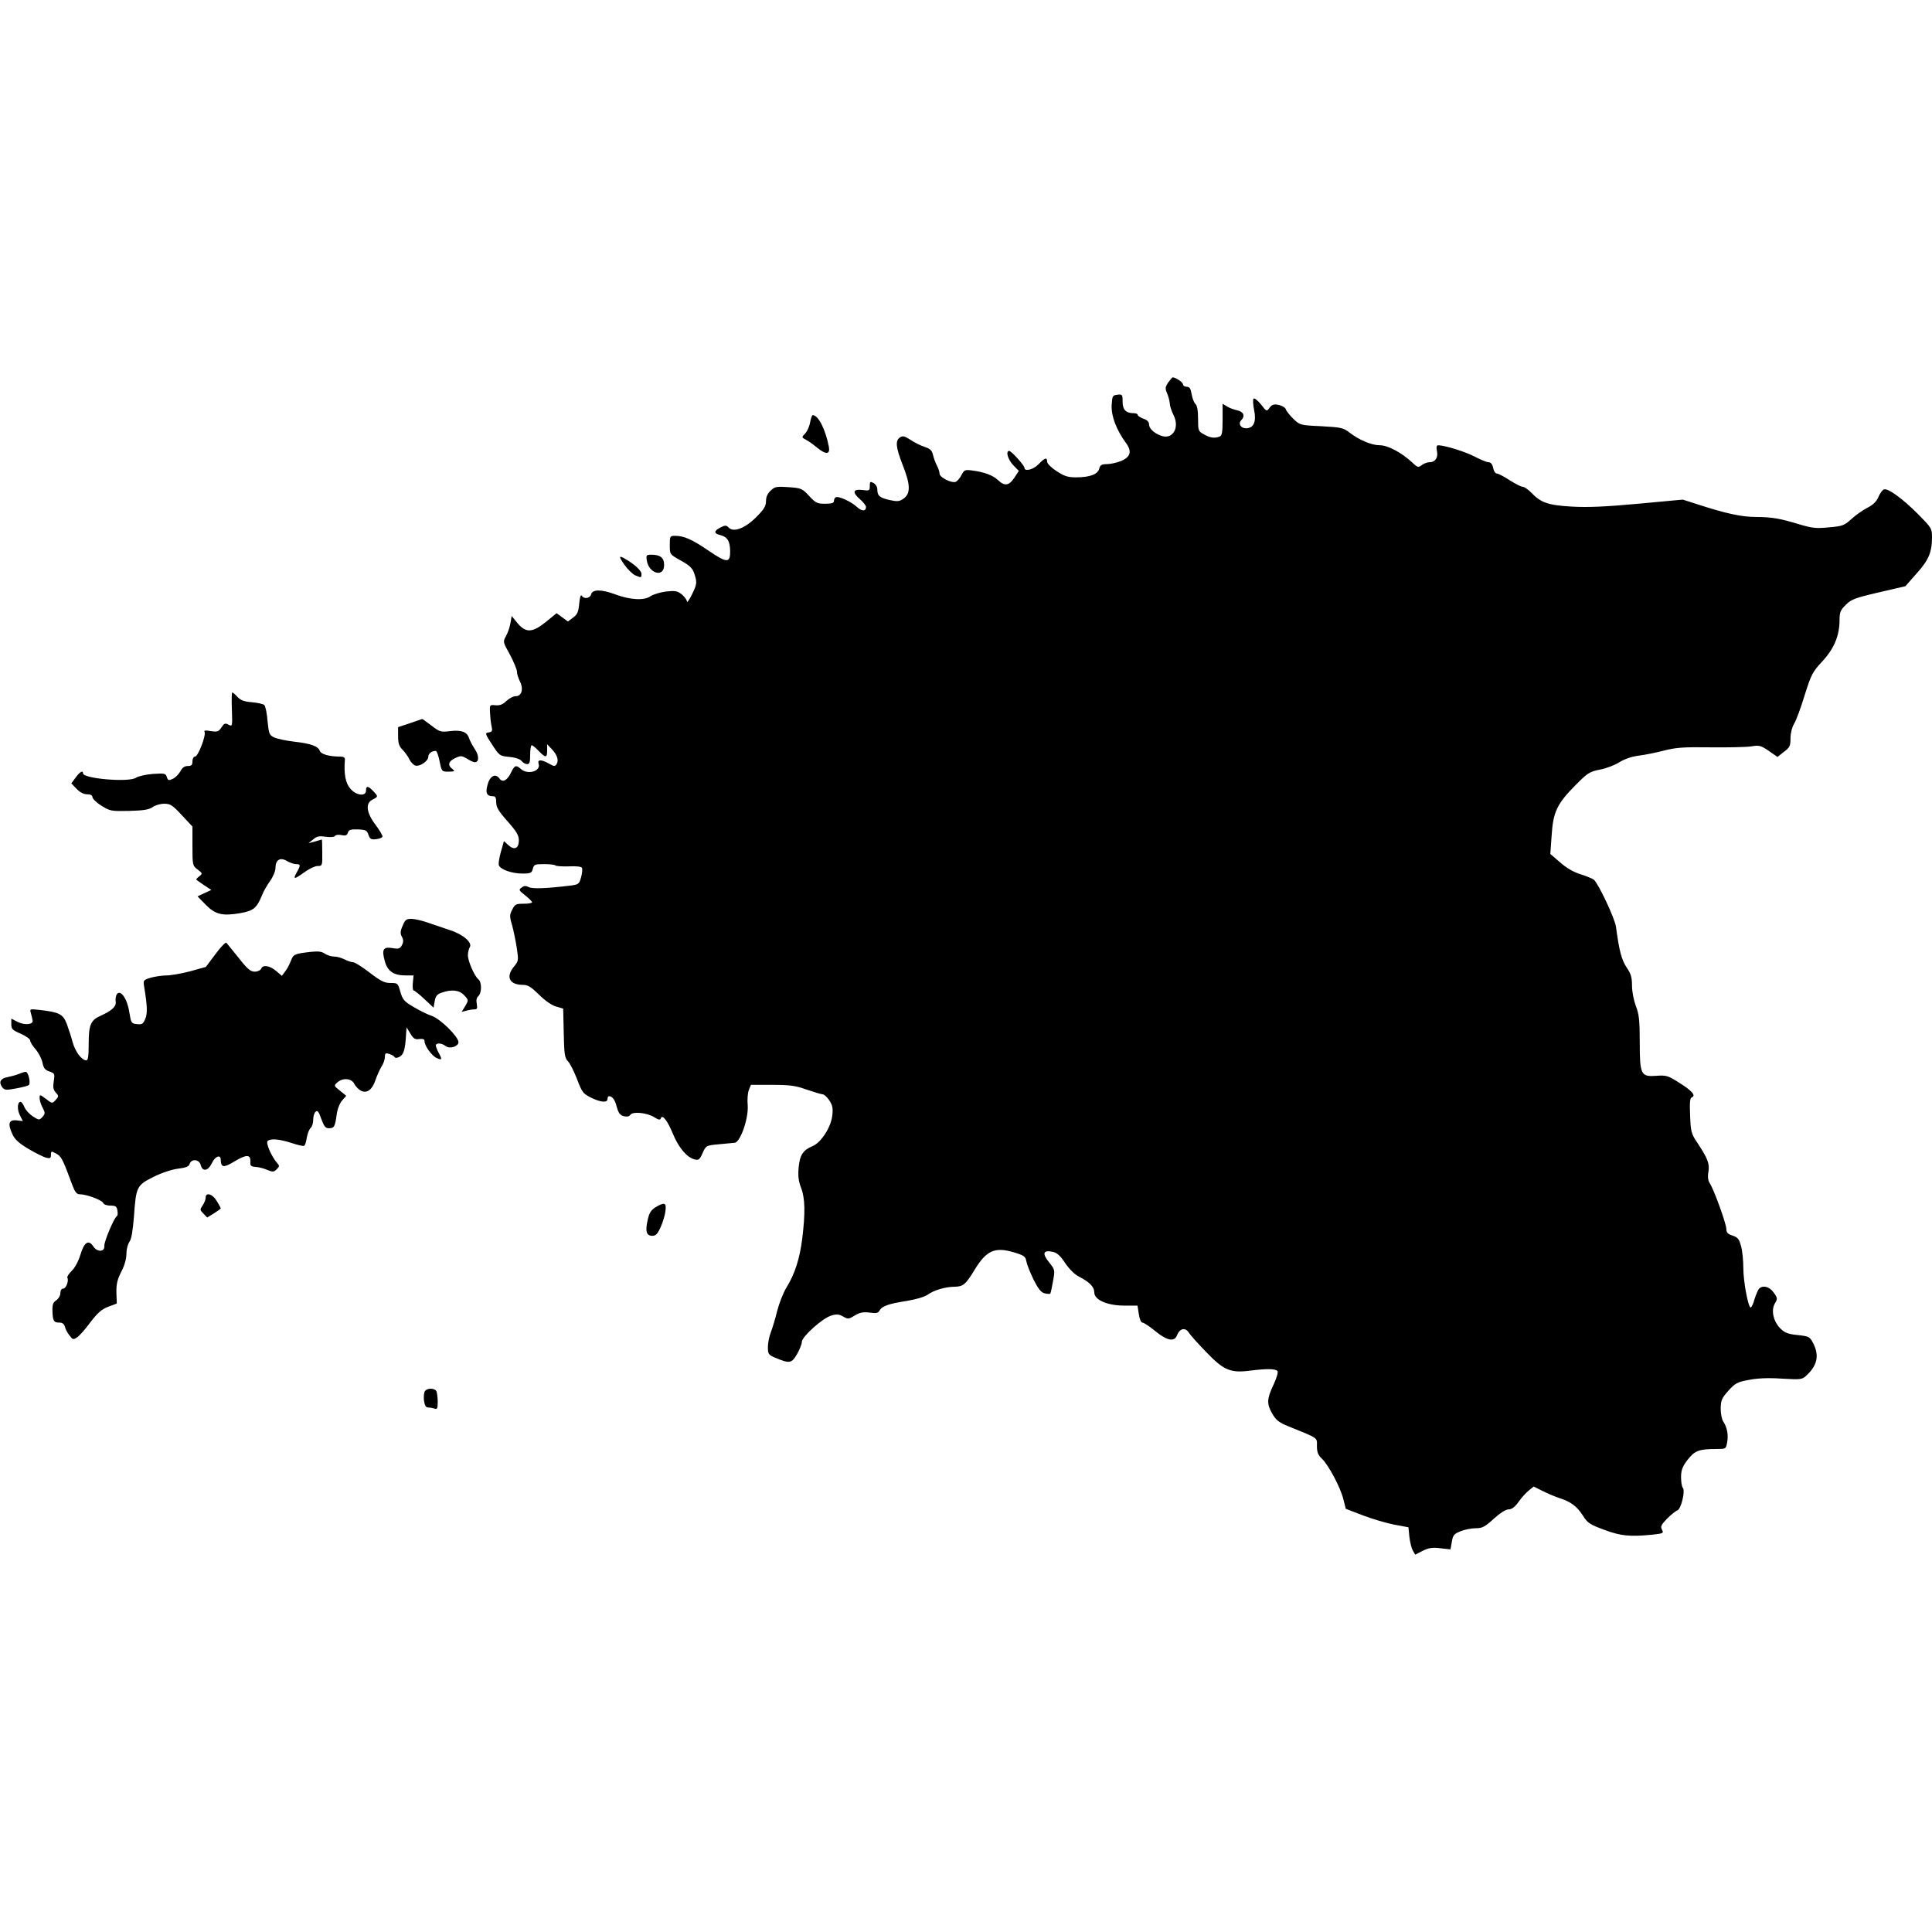
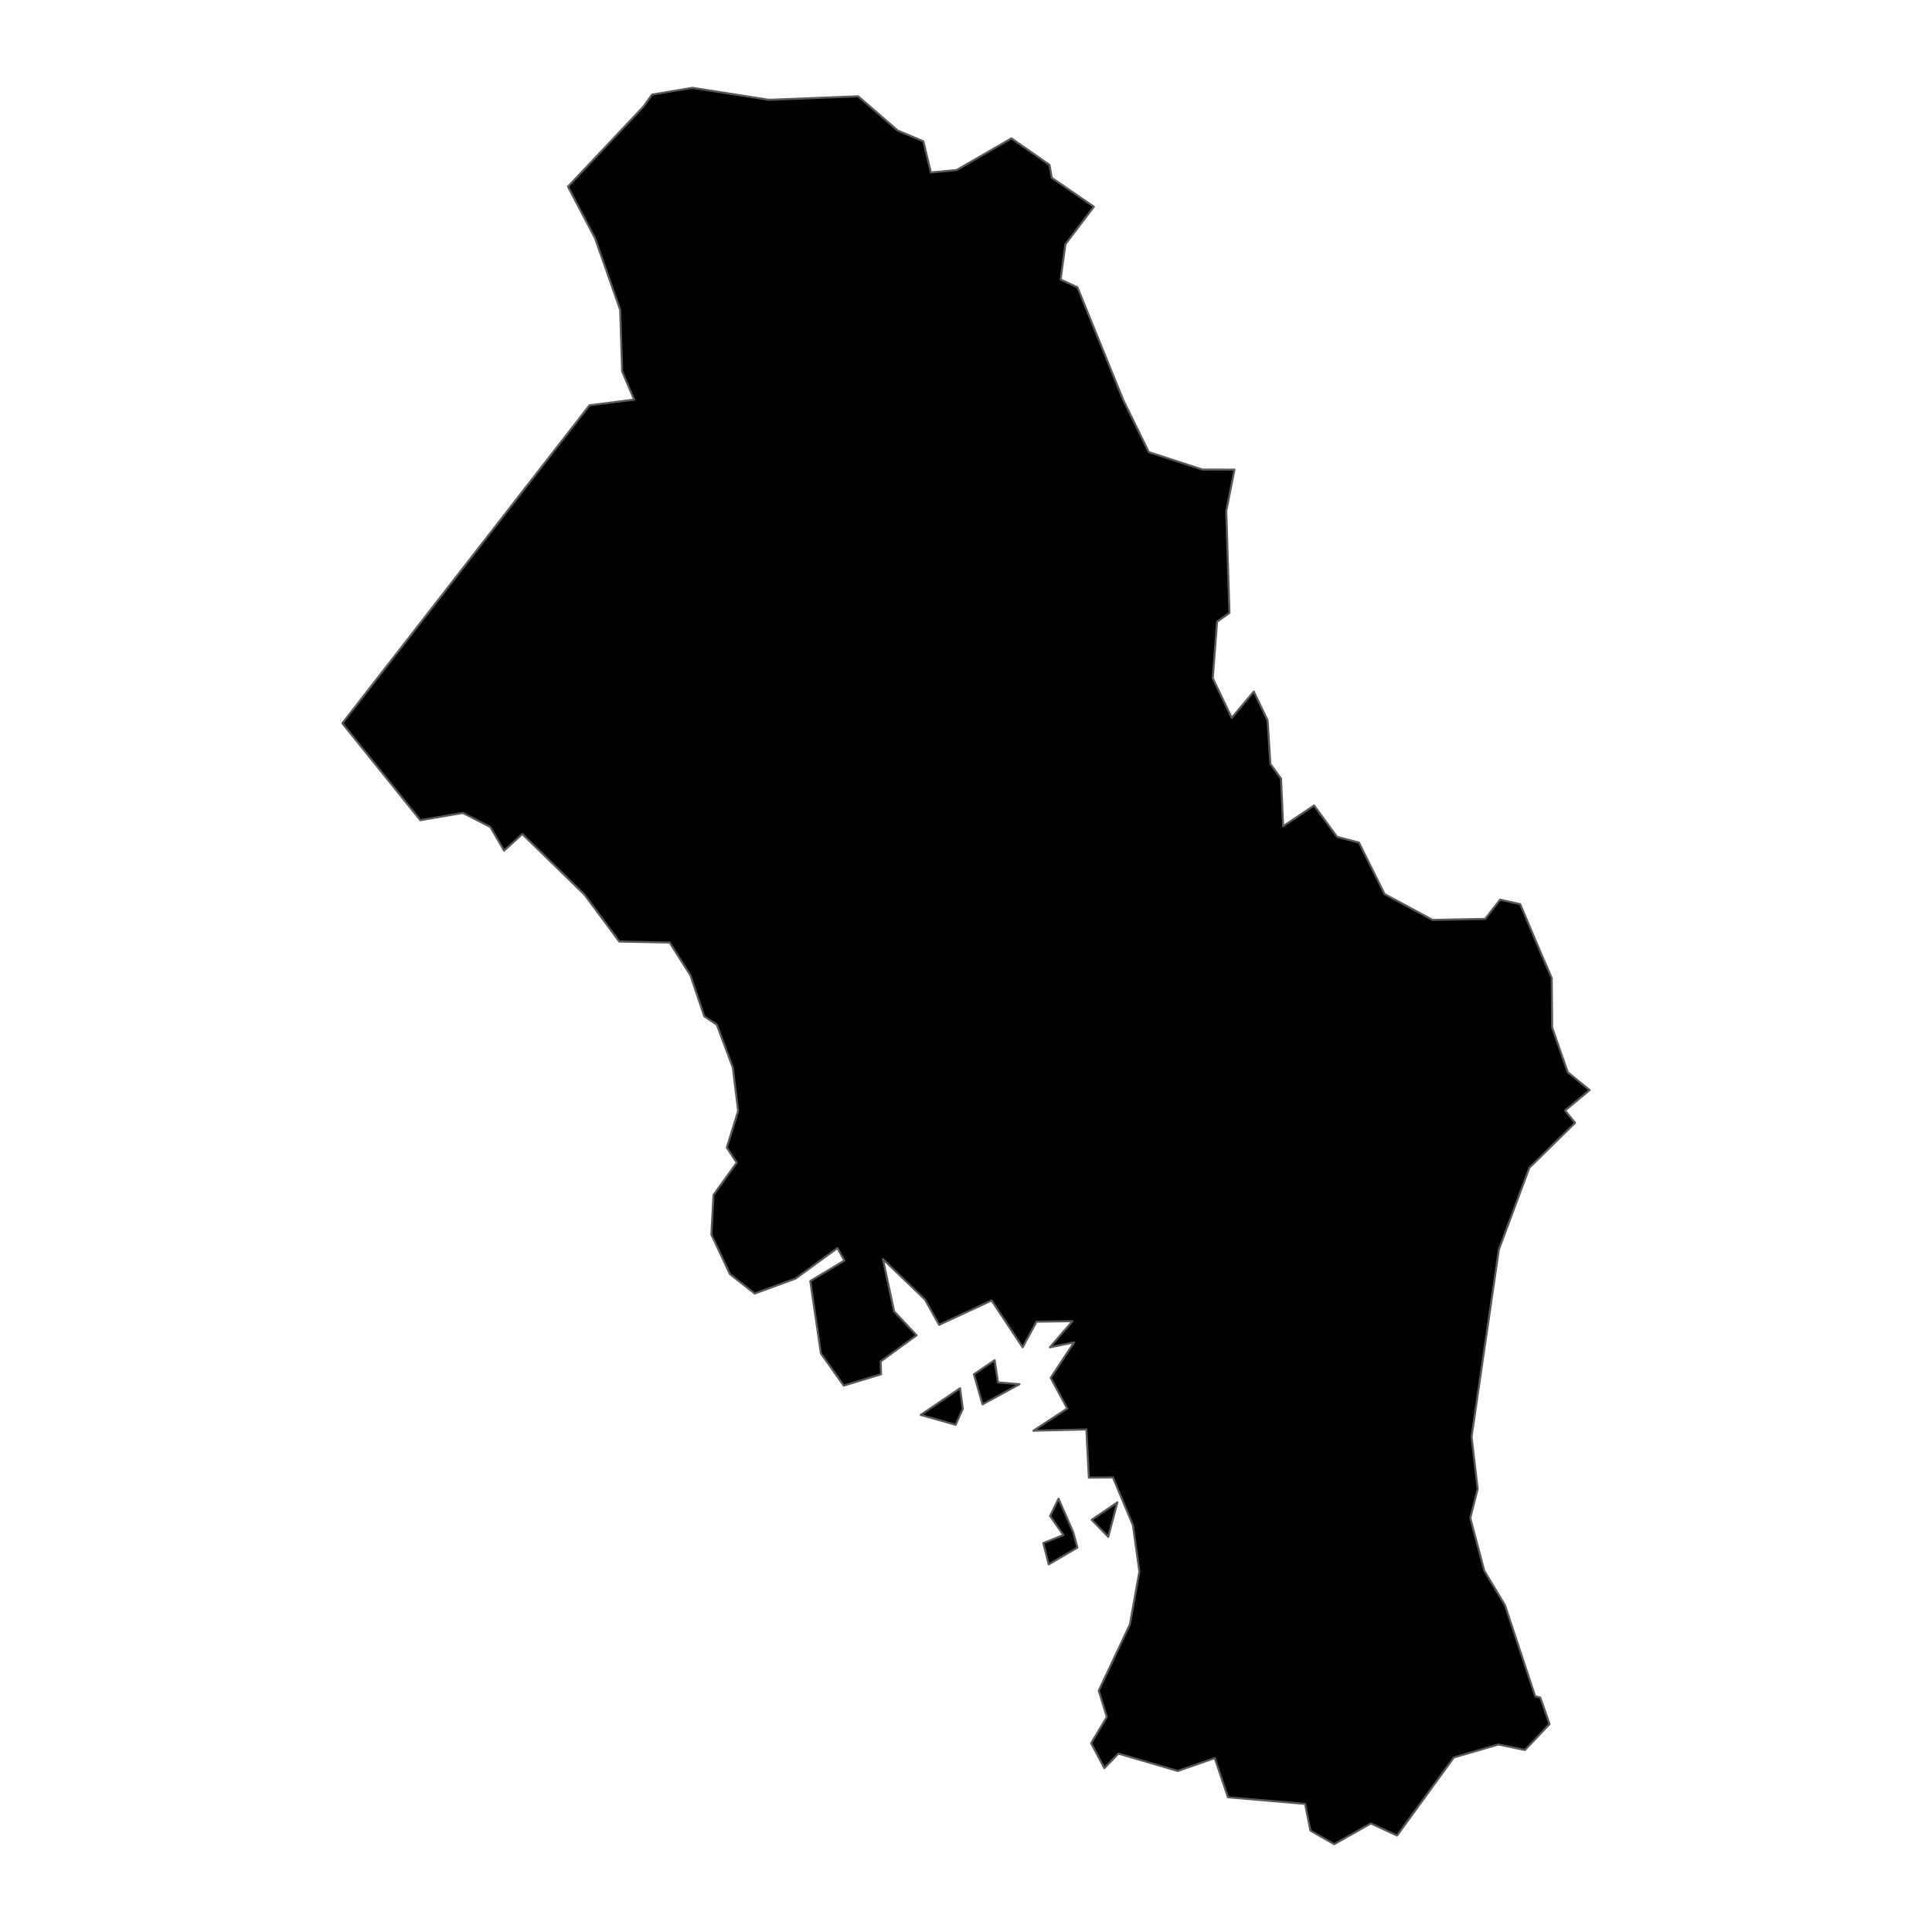
- <svg xmlns="http://www.w3.org/2000/svg" version="1.0" width="1024pt" height="1024pt" viewBox="0 0 1024 1024" preserveAspectRatio="xMidYMid meet">
-   <g transform="translate(0,1024) scale(0.1,-0.1)" fill="#000000" stroke="none">
-     <path d="M6192 8213 c-17 -25 -17 -32 -6 -58 7 -16 13 -40 14 -53 0 -12 9 -40 20 -62 34 -67 -5 -133 -67 -109 -38 14 -63 38 -63 61 0 12 -11 23 -30 29 -16 6 -30 15 -30 20 0 5 -9 9 -21 9 -41 0 -59 18 -59 61 0 38 -2 40 -27 37 -26 -3 -28 -6 -31 -56 -3 -56 25 -131 76 -200 33 -45 24 -75 -28 -96 -22 -9 -56 -16 -74 -16 -27 0 -35 -5 -40 -24 -7 -30 -50 -46 -123 -46 -43 0 -62 6 -103 33 -28 18 -50 40 -50 50 0 25 -12 21 -45 -13 -27 -29 -75 -41 -75 -20 0 13 -70 90 -81 90 -20 0 -7 -46 21 -75 l30 -31 -23 -35 c-29 -44 -52 -47 -87 -14 -28 26 -71 43 -142 52 -33 4 -38 2 -52 -25 -8 -16 -22 -32 -31 -36 -21 -8 -85 24 -85 43 0 9 -6 28 -14 43 -8 15 -17 40 -21 57 -5 23 -14 32 -43 42 -20 6 -54 23 -75 37 -30 20 -42 23 -55 15 -28 -17 -25 -52 13 -149 42 -106 42 -152 1 -179 -19 -13 -32 -14 -72 -5 -52 12 -64 22 -64 57 0 12 -9 27 -20 33 -18 9 -20 8 -20 -16 0 -25 -2 -26 -40 -21 -50 6 -54 -13 -10 -51 17 -15 30 -32 30 -39 0 -24 -22 -24 -48 0 -30 28 -99 60 -113 51 -5 -3 -9 -12 -9 -20 0 -10 -13 -14 -47 -14 -41 0 -50 4 -84 41 -37 40 -42 42 -109 47 -64 4 -73 3 -95 -18 -17 -16 -25 -34 -25 -56 0 -26 -11 -44 -49 -82 -58 -60 -122 -86 -148 -59 -14 14 -19 14 -45 1 -35 -18 -36 -32 0 -40 38 -10 51 -32 52 -86 0 -64 -17 -63 -117 5 -83 57 -128 77 -174 77 -28 0 -29 -2 -29 -49 0 -49 0 -49 53 -79 61 -34 70 -44 83 -92 8 -30 5 -43 -18 -90 -15 -30 -27 -47 -27 -38 -1 9 -13 26 -28 38 -23 18 -35 20 -82 15 -31 -4 -68 -15 -83 -25 -33 -24 -108 -20 -188 10 -72 27 -120 27 -127 0 -6 -22 -37 -27 -50 -7 -5 7 -10 -9 -13 -42 -4 -44 -10 -58 -32 -74 l-28 -21 -30 22 -30 22 -55 -45 c-73 -59 -107 -61 -152 -8 l-31 38 -7 -40 c-4 -22 -15 -53 -24 -68 -16 -28 -15 -31 22 -97 20 -38 37 -79 37 -90 0 -12 7 -34 15 -50 21 -41 11 -80 -22 -80 -13 0 -35 -12 -50 -26 -18 -18 -34 -24 -57 -22 -30 3 -31 2 -29 -37 1 -22 4 -54 8 -72 6 -27 4 -32 -15 -35 -20 -3 -20 -6 18 -64 39 -60 41 -61 93 -66 32 -3 57 -12 64 -22 7 -9 20 -16 29 -16 13 0 16 10 16 50 0 28 4 50 8 50 5 0 21 -13 37 -30 37 -38 45 -38 45 2 l0 33 24 -25 c29 -30 39 -60 26 -80 -8 -13 -13 -13 -41 3 -41 23 -62 22 -54 -2 12 -39 -58 -59 -94 -27 -25 23 -34 20 -51 -16 -21 -45 -46 -58 -63 -34 -21 29 -51 13 -63 -34 -12 -43 -4 -60 28 -60 14 0 18 -8 18 -33 0 -26 13 -47 60 -100 48 -54 60 -75 60 -101 0 -44 -25 -54 -56 -25 l-23 21 -16 -56 c-9 -32 -14 -64 -11 -72 9 -23 69 -44 125 -44 44 0 49 3 55 25 6 23 11 25 60 25 29 0 56 -3 60 -7 4 -4 36 -6 71 -5 37 2 65 -1 69 -7 4 -6 2 -28 -4 -50 -10 -37 -13 -39 -58 -45 -125 -15 -200 -18 -219 -8 -15 8 -25 8 -38 -2 -17 -12 -15 -15 19 -42 20 -16 36 -32 36 -36 0 -5 -20 -8 -45 -8 -40 0 -46 -3 -60 -31 -14 -27 -15 -36 -1 -82 8 -29 19 -83 25 -121 10 -66 9 -70 -14 -98 -46 -55 -26 -98 47 -98 26 0 43 -11 85 -52 32 -32 68 -57 91 -63 l37 -11 3 -129 c2 -113 5 -132 23 -151 11 -11 32 -54 48 -95 25 -67 32 -76 72 -96 52 -26 89 -29 89 -8 0 8 3 15 8 15 18 -1 31 -18 41 -57 9 -33 18 -44 37 -49 17 -4 29 -2 35 7 11 19 87 12 126 -12 23 -15 32 -16 35 -7 8 24 35 -10 64 -80 30 -74 75 -127 115 -137 22 -6 28 -1 43 34 18 39 19 40 85 46 36 3 74 7 85 8 30 3 74 129 69 198 -3 30 0 66 6 82 l11 27 112 0 c95 0 124 -4 183 -25 39 -13 77 -25 85 -25 8 0 24 -15 36 -33 17 -26 20 -41 15 -82 -8 -62 -60 -142 -105 -160 -50 -21 -67 -47 -73 -113 -4 -44 -1 -72 13 -108 21 -55 23 -132 6 -269 -13 -105 -39 -187 -83 -258 -17 -27 -39 -84 -50 -126 -10 -42 -26 -93 -34 -114 -8 -20 -15 -55 -15 -77 0 -36 3 -41 38 -56 77 -32 87 -31 116 18 14 25 26 54 26 66 0 27 109 125 155 139 29 9 41 8 64 -5 26 -15 30 -14 62 6 27 16 44 19 78 15 35 -5 45 -3 53 11 13 24 49 36 145 51 48 8 93 21 110 33 33 24 95 42 143 42 45 1 58 12 104 87 63 105 108 126 211 95 53 -16 61 -22 65 -48 3 -16 20 -59 38 -96 25 -49 39 -68 59 -73 14 -3 27 -4 29 -2 3 2 9 32 15 65 11 61 11 62 -21 102 -38 47 -31 66 20 55 23 -5 40 -21 66 -60 21 -31 50 -60 72 -71 57 -29 82 -55 82 -84 0 -40 69 -70 160 -70 l69 0 7 -45 c4 -27 12 -45 19 -45 7 0 38 -20 68 -45 64 -52 102 -59 116 -21 14 35 43 42 61 14 8 -13 50 -60 93 -104 92 -96 128 -112 230 -99 88 11 135 11 147 -1 6 -6 -1 -31 -20 -73 -36 -76 -37 -102 -6 -155 19 -33 36 -46 83 -65 165 -67 153 -59 153 -105 0 -33 6 -48 26 -67 35 -33 99 -153 114 -215 l13 -51 91 -35 c50 -19 125 -41 166 -49 l75 -14 5 -50 c3 -27 11 -60 18 -73 l13 -22 39 20 c32 16 50 19 94 14 l54 -6 7 40 c6 35 11 42 46 56 22 9 58 16 80 16 35 0 49 7 96 50 34 31 64 50 79 50 16 0 33 12 53 40 16 23 41 50 55 61 l25 20 48 -24 c26 -13 66 -30 88 -37 62 -20 93 -44 124 -92 25 -40 37 -48 113 -76 88 -33 136 -38 256 -26 57 6 61 8 51 26 -9 17 -5 26 27 59 21 21 46 41 55 44 19 7 43 104 28 120 -5 5 -9 30 -9 56 0 37 7 55 34 91 38 49 61 58 151 58 52 0 53 0 59 34 8 39 0 81 -20 111 -8 11 -14 42 -14 70 1 44 6 55 41 94 35 39 47 46 107 57 45 9 102 12 175 7 104 -6 109 -5 133 18 56 52 67 105 35 168 -19 37 -22 38 -83 45 -51 5 -68 12 -91 34 -38 38 -51 97 -30 133 15 25 15 29 -6 58 -23 33 -60 41 -79 19 -5 -7 -16 -32 -23 -55 -6 -24 -16 -43 -20 -43 -13 0 -39 137 -39 209 0 39 -5 91 -12 116 -10 37 -17 47 -45 56 -25 8 -33 16 -33 35 0 27 -65 207 -87 241 -10 15 -13 35 -8 62 7 43 -3 70 -60 156 -31 46 -34 58 -37 142 -3 69 -1 94 9 97 23 9 2 34 -65 76 -61 39 -71 42 -122 38 -83 -6 -89 4 -89 179 0 117 -4 149 -21 192 -11 30 -20 75 -20 107 0 44 -6 64 -29 97 -26 40 -39 86 -56 215 -6 44 -93 229 -117 249 -7 6 -39 19 -70 29 -37 11 -76 34 -109 63 l-52 45 7 98 c8 124 28 167 125 265 65 66 76 73 131 84 33 6 80 24 103 39 27 17 65 30 103 35 32 4 93 16 134 27 63 16 103 19 245 17 94 -1 191 1 217 5 42 7 51 5 93 -24 l46 -32 34 27 c31 23 35 31 35 72 0 27 8 58 19 77 11 17 36 85 56 151 35 111 42 124 94 180 62 67 91 136 91 219 0 41 5 53 33 80 28 29 49 37 174 66 l142 33 59 67 c64 71 82 113 82 193 0 46 -3 50 -72 120 -83 84 -162 141 -183 133 -8 -3 -21 -21 -29 -40 -10 -24 -28 -42 -58 -57 -24 -12 -62 -39 -84 -59 -38 -35 -48 -39 -120 -45 -67 -7 -90 -4 -154 15 -109 33 -146 39 -232 40 -78 0 -160 18 -311 67 l-78 25 -237 -22 c-176 -16 -266 -20 -352 -15 -125 7 -164 21 -214 74 -17 17 -37 31 -46 31 -8 0 -39 16 -69 35 -29 19 -59 35 -67 35 -8 0 -17 13 -20 30 -4 20 -13 30 -24 30 -10 0 -44 14 -76 31 -51 26 -154 58 -191 59 -9 0 -11 -10 -7 -30 8 -35 -9 -60 -40 -60 -11 0 -30 -7 -40 -15 -18 -14 -23 -13 -50 13 -57 53 -130 92 -172 92 -45 0 -108 27 -161 67 -33 26 -45 28 -150 34 -112 5 -113 6 -148 39 -19 19 -37 41 -40 51 -3 9 -20 19 -38 23 -25 5 -35 2 -48 -15 -15 -21 -16 -21 -46 18 -17 21 -35 35 -39 30 -4 -4 -3 -31 3 -60 13 -62 -2 -97 -43 -97 -28 0 -43 25 -25 43 22 22 12 45 -21 52 -18 4 -43 13 -55 21 l-23 14 0 -84 c0 -67 -3 -85 -16 -90 -26 -10 -51 -7 -83 12 -30 16 -31 20 -31 83 0 44 -5 70 -14 78 -7 6 -16 29 -20 51 -5 31 -11 40 -26 40 -11 0 -20 6 -20 13 0 11 -39 37 -55 37 -2 0 -12 -12 -23 -27z" />
-     <path d="M4294 8003 c-3 -21 -15 -48 -26 -60 -20 -21 -20 -21 4 -34 12 -6 39 -25 58 -41 48 -39 71 -38 63 5 -18 91 -55 165 -85 167 -4 0 -10 -17 -14 -37z" />
-     <path d="M3428 7271 c10 -72 92 -94 92 -26 0 39 -20 55 -68 55 -26 0 -28 -3 -24 -29z" />
-     <path d="M3310 7246 c17 -24 43 -49 56 -55 33 -14 34 -14 34 7 0 17 -35 50 -85 79 -36 22 -37 14 -5 -31z" />
-     <path d="M1229 6479 c3 -89 3 -91 -18 -80 -17 10 -23 7 -37 -14 -15 -23 -21 -25 -57 -20 -28 5 -37 4 -33 -4 10 -16 -34 -131 -50 -131 -8 0 -14 -11 -14 -25 0 -20 -5 -25 -25 -25 -17 0 -29 -9 -39 -28 -8 -15 -26 -33 -40 -40 -22 -10 -26 -9 -32 10 -6 19 -12 20 -74 16 -37 -3 -77 -12 -89 -20 -36 -26 -281 -5 -281 23 0 18 -17 8 -39 -22 l-23 -31 28 -29 c18 -19 38 -29 56 -29 18 0 28 -5 28 -15 0 -8 21 -29 47 -45 46 -29 52 -30 148 -28 77 2 105 7 124 20 13 10 41 18 61 18 33 0 44 -7 94 -61 l56 -60 0 -104 c0 -101 1 -104 28 -124 26 -20 26 -21 8 -36 -11 -8 -18 -16 -15 -18 2 -2 21 -15 41 -29 l38 -25 -37 -17 -36 -17 43 -44 c51 -52 88 -61 183 -45 72 13 88 27 117 98 7 18 26 51 41 72 16 22 29 53 29 69 0 43 24 59 60 38 15 -9 38 -17 49 -17 24 0 25 -6 6 -40 -24 -42 -17 -43 34 -6 27 20 60 36 74 36 25 0 26 1 25 70 0 39 -1 70 -2 70 -1 0 -17 -4 -36 -10 l-35 -9 25 20 c19 17 33 19 66 14 25 -3 45 -2 49 4 3 6 19 8 34 5 23 -5 30 -2 35 13 5 15 15 18 53 17 42 -2 48 -5 56 -29 8 -22 14 -26 40 -23 17 2 32 8 34 13 2 6 -15 34 -37 64 -48 63 -54 113 -17 132 32 17 32 17 7 44 -28 30 -40 32 -40 5 0 -33 -53 -27 -84 11 -25 29 -34 79 -28 152 1 12 -6 17 -26 17 -58 0 -101 13 -107 30 -8 25 -48 39 -136 49 -42 5 -89 15 -105 22 -27 13 -29 19 -36 88 -3 40 -11 78 -17 84 -6 6 -35 12 -65 15 -41 3 -60 10 -77 28 -12 13 -25 24 -28 24 -3 0 -4 -41 -2 -91z" />
-     <path d="M2173 6407 l-63 -21 0 -48 c0 -36 5 -53 22 -70 13 -13 30 -36 38 -53 8 -16 23 -31 33 -33 25 -5 67 25 67 47 0 17 18 31 40 31 5 0 14 -25 20 -55 11 -55 12 -55 48 -55 33 1 35 2 20 14 -27 20 -22 41 15 58 29 14 34 13 62 -3 17 -11 35 -19 41 -19 24 0 24 34 1 69 -13 20 -27 46 -31 59 -11 33 -40 44 -100 37 -49 -6 -55 -5 -99 29 -26 20 -48 36 -50 35 -1 0 -30 -10 -64 -22z" />
-     <path d="M2134 5333 c-13 -29 -13 -41 -4 -58 9 -17 9 -28 0 -45 -10 -18 -17 -21 -51 -15 -48 8 -57 -7 -39 -71 15 -53 47 -74 111 -74 l41 0 -4 -40 c-2 -22 0 -40 5 -40 4 0 30 -20 56 -45 l49 -46 6 35 c5 27 13 37 38 45 52 18 92 14 118 -14 24 -25 24 -26 6 -57 l-19 -31 24 6 c13 4 32 7 43 7 15 0 17 5 13 29 -4 19 -1 33 8 41 19 16 19 74 1 89 -22 18 -56 97 -56 128 0 16 5 35 10 43 15 24 -36 68 -105 90 -33 11 -85 29 -115 39 -30 11 -70 20 -88 21 -29 0 -35 -5 -48 -37z" />
-     <path d="M1142 5183 l-51 -68 -83 -23 c-46 -12 -102 -22 -126 -22 -23 0 -61 -6 -83 -12 -41 -13 -41 -13 -34 -53 16 -100 17 -136 5 -165 -11 -27 -17 -31 -44 -28 -30 3 -31 5 -41 65 -11 71 -47 121 -66 93 -5 -8 -8 -25 -6 -38 5 -26 -19 -48 -80 -76 -53 -23 -63 -49 -63 -151 0 -64 -3 -85 -13 -85 -24 0 -58 46 -72 96 -7 27 -21 70 -31 97 -20 52 -39 62 -143 74 -54 6 -54 6 -47 -18 4 -13 8 -31 9 -39 3 -21 -45 -25 -82 -5 l-31 16 0 -30 c0 -25 6 -31 50 -50 27 -12 50 -28 50 -36 0 -8 13 -29 29 -47 16 -19 32 -50 36 -70 6 -29 13 -39 37 -47 28 -10 29 -13 23 -51 -5 -32 -3 -46 11 -61 16 -18 16 -20 -1 -39 -18 -20 -18 -20 -52 6 -32 24 -33 24 -33 4 0 -12 7 -35 16 -51 14 -28 14 -32 -1 -49 -17 -18 -18 -18 -51 3 -18 12 -39 34 -45 50 -6 15 -15 27 -20 27 -17 0 -19 -40 -4 -70 l16 -32 -33 4 c-41 4 -48 -17 -23 -72 13 -29 34 -48 85 -79 37 -22 80 -43 94 -47 22 -5 26 -3 26 15 0 20 2 21 27 7 28 -14 36 -31 83 -158 17 -47 26 -58 44 -58 35 0 117 -31 123 -46 3 -8 19 -14 38 -14 27 0 34 -4 37 -25 3 -14 2 -28 -2 -30 -16 -10 -69 -137 -67 -158 3 -33 -37 -35 -58 -4 -25 39 -49 24 -69 -44 -11 -36 -30 -70 -47 -86 -15 -15 -25 -31 -22 -35 9 -16 -7 -58 -22 -58 -9 0 -15 -9 -15 -24 0 -13 -10 -30 -22 -38 -17 -11 -21 -23 -20 -57 2 -53 7 -61 37 -61 15 0 25 -7 29 -22 3 -13 14 -34 25 -47 17 -22 20 -23 41 -8 12 8 44 44 70 80 38 49 59 68 94 81 l45 17 -2 58 c-1 46 5 69 26 111 17 32 27 68 27 94 0 23 7 52 16 64 11 15 18 60 24 135 11 158 15 165 105 210 44 22 98 39 130 43 41 5 56 11 60 25 10 29 51 25 59 -6 9 -37 39 -32 59 10 17 37 47 48 47 18 1 -42 15 -44 74 -8 62 37 85 37 83 -2 -2 -22 3 -26 28 -28 17 -1 45 -8 62 -16 29 -12 35 -11 50 4 15 15 15 18 1 34 -29 33 -60 105 -50 115 15 15 62 11 127 -10 33 -11 63 -18 67 -15 5 2 11 22 14 43 4 22 13 45 20 51 8 6 14 26 14 44 0 18 6 37 13 43 10 8 17 0 30 -39 15 -40 22 -49 41 -49 27 0 32 8 41 76 4 28 17 59 29 72 l21 24 -33 27 c-33 26 -33 27 -14 44 29 26 76 22 90 -8 7 -14 23 -30 37 -37 31 -14 59 7 76 60 7 20 20 50 30 67 11 16 19 40 19 53 0 20 4 22 23 16 12 -4 25 -11 28 -16 4 -7 14 -6 27 1 21 11 30 39 34 116 l3 40 20 -33 c16 -27 25 -33 48 -29 19 2 27 -1 27 -11 0 -25 38 -78 65 -90 28 -13 30 -8 10 28 -8 14 -14 31 -15 38 0 16 30 15 53 -3 22 -16 67 -1 67 21 0 29 -94 122 -140 139 -25 8 -70 31 -100 49 -48 28 -56 38 -68 79 -13 46 -14 47 -52 47 -33 0 -52 10 -111 55 -39 30 -78 55 -88 55 -9 0 -29 7 -45 15 -15 8 -40 15 -55 15 -15 0 -36 7 -49 15 -16 12 -35 14 -74 10 -88 -10 -93 -13 -106 -47 -7 -18 -20 -44 -30 -56 l-18 -24 -31 26 c-34 29 -71 34 -79 11 -4 -8 -18 -15 -34 -15 -22 0 -39 14 -85 73 -32 39 -61 76 -65 80 -4 5 -30 -22 -58 -60z" />
-     <path d="M100 4548 c-14 -6 -41 -13 -60 -17 -38 -7 -48 -26 -28 -54 12 -15 20 -16 73 -6 33 6 63 14 68 18 11 11 -3 71 -17 70 -6 0 -22 -5 -36 -11z" />
-     <path d="M1090 3892 c0 -10 -7 -28 -16 -41 -15 -22 -15 -24 4 -43 l20 -21 36 22 c20 13 36 24 36 26 0 2 -9 20 -21 39 -22 38 -59 49 -59 18z" />
-     <path d="M3474 3841 c-23 -14 -33 -30 -41 -66 -14 -61 -7 -85 24 -85 19 0 28 9 45 47 11 25 23 63 25 85 6 44 -5 48 -53 19z" />
-     <path d="M2253 2868 c-6 -7 -8 -30 -6 -50 4 -28 10 -38 23 -38 10 0 25 -3 34 -6 13 -5 16 2 16 34 0 22 -3 47 -6 56 -7 19 -47 21 -61 4z" />
+ <svg xmlns="http://www.w3.org/2000/svg" class="svglite" width="1008.00pt" height="1008.00pt" viewBox="0 0 1008.00 1008.00">
+   <defs>
+     <style type="text/css">
+     .svglite line, .svglite polyline, .svglite polygon, .svglite path, .svglite rect, .svglite circle {
+       fill: none;
+       stroke: #000000;
+       stroke-linecap: round;
+       stroke-linejoin: round;
+       stroke-miterlimit: 10.00;
+     }
+     .svglite text {
+       white-space: pre;
+     }
+   </style>
+   </defs>
+   <rect width="100%" height="100%" style="stroke: none; fill: none;" />
+   <defs>
+     <clipPath id="cpMC4wMHwxMDA4LjAwfDAuMDB8MTAwOC4wMA==">
+       <rect x="0.00" y="0.00" width="1008.00" height="1008.00" />
+     </clipPath>
+   </defs>
+   <g clip-path="url(#cpMC4wMHwxMDA4LjAwfDAuMDB8MTAwOC4wMA==)">
+ </g>
+   <defs>
+     <clipPath id="cpMTQ2LjA3fDg2MS45M3wwLjAwfDEwMDguMDA=">
+       <rect x="146.07" y="0.00" width="715.85" height="1008.00" />
+     </clipPath>
+   </defs>
+   <g clip-path="url(#cpMTQ2LjA3fDg2MS45M3wwLjAwfDEwMDguMDA=)">
+     <path d="M 502.34 735.01 L 498.60 743.38 L 480.38 738.22 L 500.90 724.31 L 502.34 735.01 Z" style="fill-rule: evenodd; fill: #000000; stroke-width: 1.07; stroke: #595959; stroke-linecap: butt;" />
+     <path d="M 520.68 721.25 L 531.90 722.19 L 512.63 732.70 L 508.14 717.03 L 518.95 709.65 L 520.68 721.25 Z" style="fill-rule: evenodd; fill: #000000; stroke-width: 1.07; stroke: #595959; stroke-linecap: butt;" />
+     <path d="M 582.97 783.84 L 578.22 801.83 L 569.58 792.95 L 582.97 783.84 Z" style="fill-rule: evenodd; fill: #000000; stroke-width: 1.07; stroke: #595959; stroke-linecap: butt;" />
+     <path d="M 559.97 799.49 L 562.12 807.45 L 547.17 816.20 L 544.32 805.08 L 554.82 800.88 L 547.87 790.98 L 552.28 781.95 L 559.97 799.49 Z" style="fill-rule: evenodd; fill: #000000; stroke-width: 1.07; stroke: #595959; stroke-linecap: butt;" />
+     <path d="M 569.29 909.52 L 577.48 895.83 L 573.26 882.07 L 589.52 847.52 L 594.45 819.97 L 591.08 795.72 L 580.66 770.84 L 568.10 770.94 L 566.80 745.80 L 539.15 746.45 L 556.83 734.87 L 548.20 718.88 L 560.40 700.36 L 547.78 702.95 L 559.54 689.32 L 540.80 689.57 L 533.54 702.94 L 517.35 678.51 L 489.99 691.22 L 482.58 678.01 L 460.64 656.93 L 466.50 684.20 L 478.20 696.69 L 459.47 710.34 L 459.68 717.00 L 440.21 722.93 L 428.30 706.13 L 422.76 668.37 L 440.54 657.67 L 436.92 651.16 L 415.09 667.08 L 393.75 674.88 L 380.82 664.75 L 371.15 644.10 L 372.27 623.43 L 384.38 606.60 L 379.20 598.73 L 385.12 579.65 L 382.36 556.99 L 374.00 534.64 L 367.45 530.25 L 360.25 508.90 L 349.38 491.75 L 323.11 491.24 L 304.99 466.80 L 272.51 435.15 L 263.02 443.79 L 255.81 431.45 L 241.46 424.13 L 219.31 427.93 L 178.61 377.38 L 307.58 211.44 L 330.86 208.51 L 324.61 193.79 L 323.57 161.63 L 310.46 124.28 L 296.34 97.37 L 335.67 55.66 L 340.22 49.33 L 361.29 45.82 L 401.21 52.08 L 447.74 50.25 L 468.38 68.12 L 481.75 73.72 L 485.68 90.00 L 499.11 88.71 L 527.71 72.19 L 547.57 86.03 L 548.77 92.79 L 570.71 107.85 L 555.86 127.44 L 553.36 145.83 L 562.15 149.92 L 586.07 208.77 L 599.38 235.88 L 627.35 244.99 L 644.07 245.04 L 639.79 266.69 L 641.45 319.82 L 634.99 324.36 L 632.75 353.86 L 642.64 374.52 L 654.17 360.80 L 661.35 375.85 L 662.80 398.60 L 668.36 406.22 L 669.47 431.08 L 685.62 420.25 L 697.62 436.63 L 709.04 439.61 L 722.39 466.48 L 747.40 479.95 L 774.88 479.43 L 782.66 469.39 L 793.15 471.73 L 804.53 498.63 L 809.61 510.27 L 809.80 536.07 L 817.96 559.42 L 829.39 568.74 L 816.54 579.39 L 821.78 585.83 L 797.91 609.28 L 782.02 651.92 L 767.78 749.61 L 770.96 776.84 L 767.11 791.99 L 774.41 819.53 L 785.20 837.49 L 800.96 884.98 L 803.64 885.69 L 808.46 899.53 L 795.61 913.05 L 781.80 910.17 L 758.52 916.94 L 728.90 957.67 L 715.23 951.35 L 696.10 962.18 L 683.70 955.09 L 680.90 941.15 L 640.67 937.71 L 633.78 917.28 L 614.47 923.98 L 583.53 914.92 L 576.19 922.50 L 569.29 909.52 Z" style="fill-rule: evenodd; fill: #000000; stroke-width: 1.07; stroke: #595959; stroke-linecap: butt;" />
  </g>
+   <g clip-path="url(#cpMC4wMHwxMDA4LjAwfDAuMDB8MTAwOC4wMA==)">
+ </g>
</svg>
